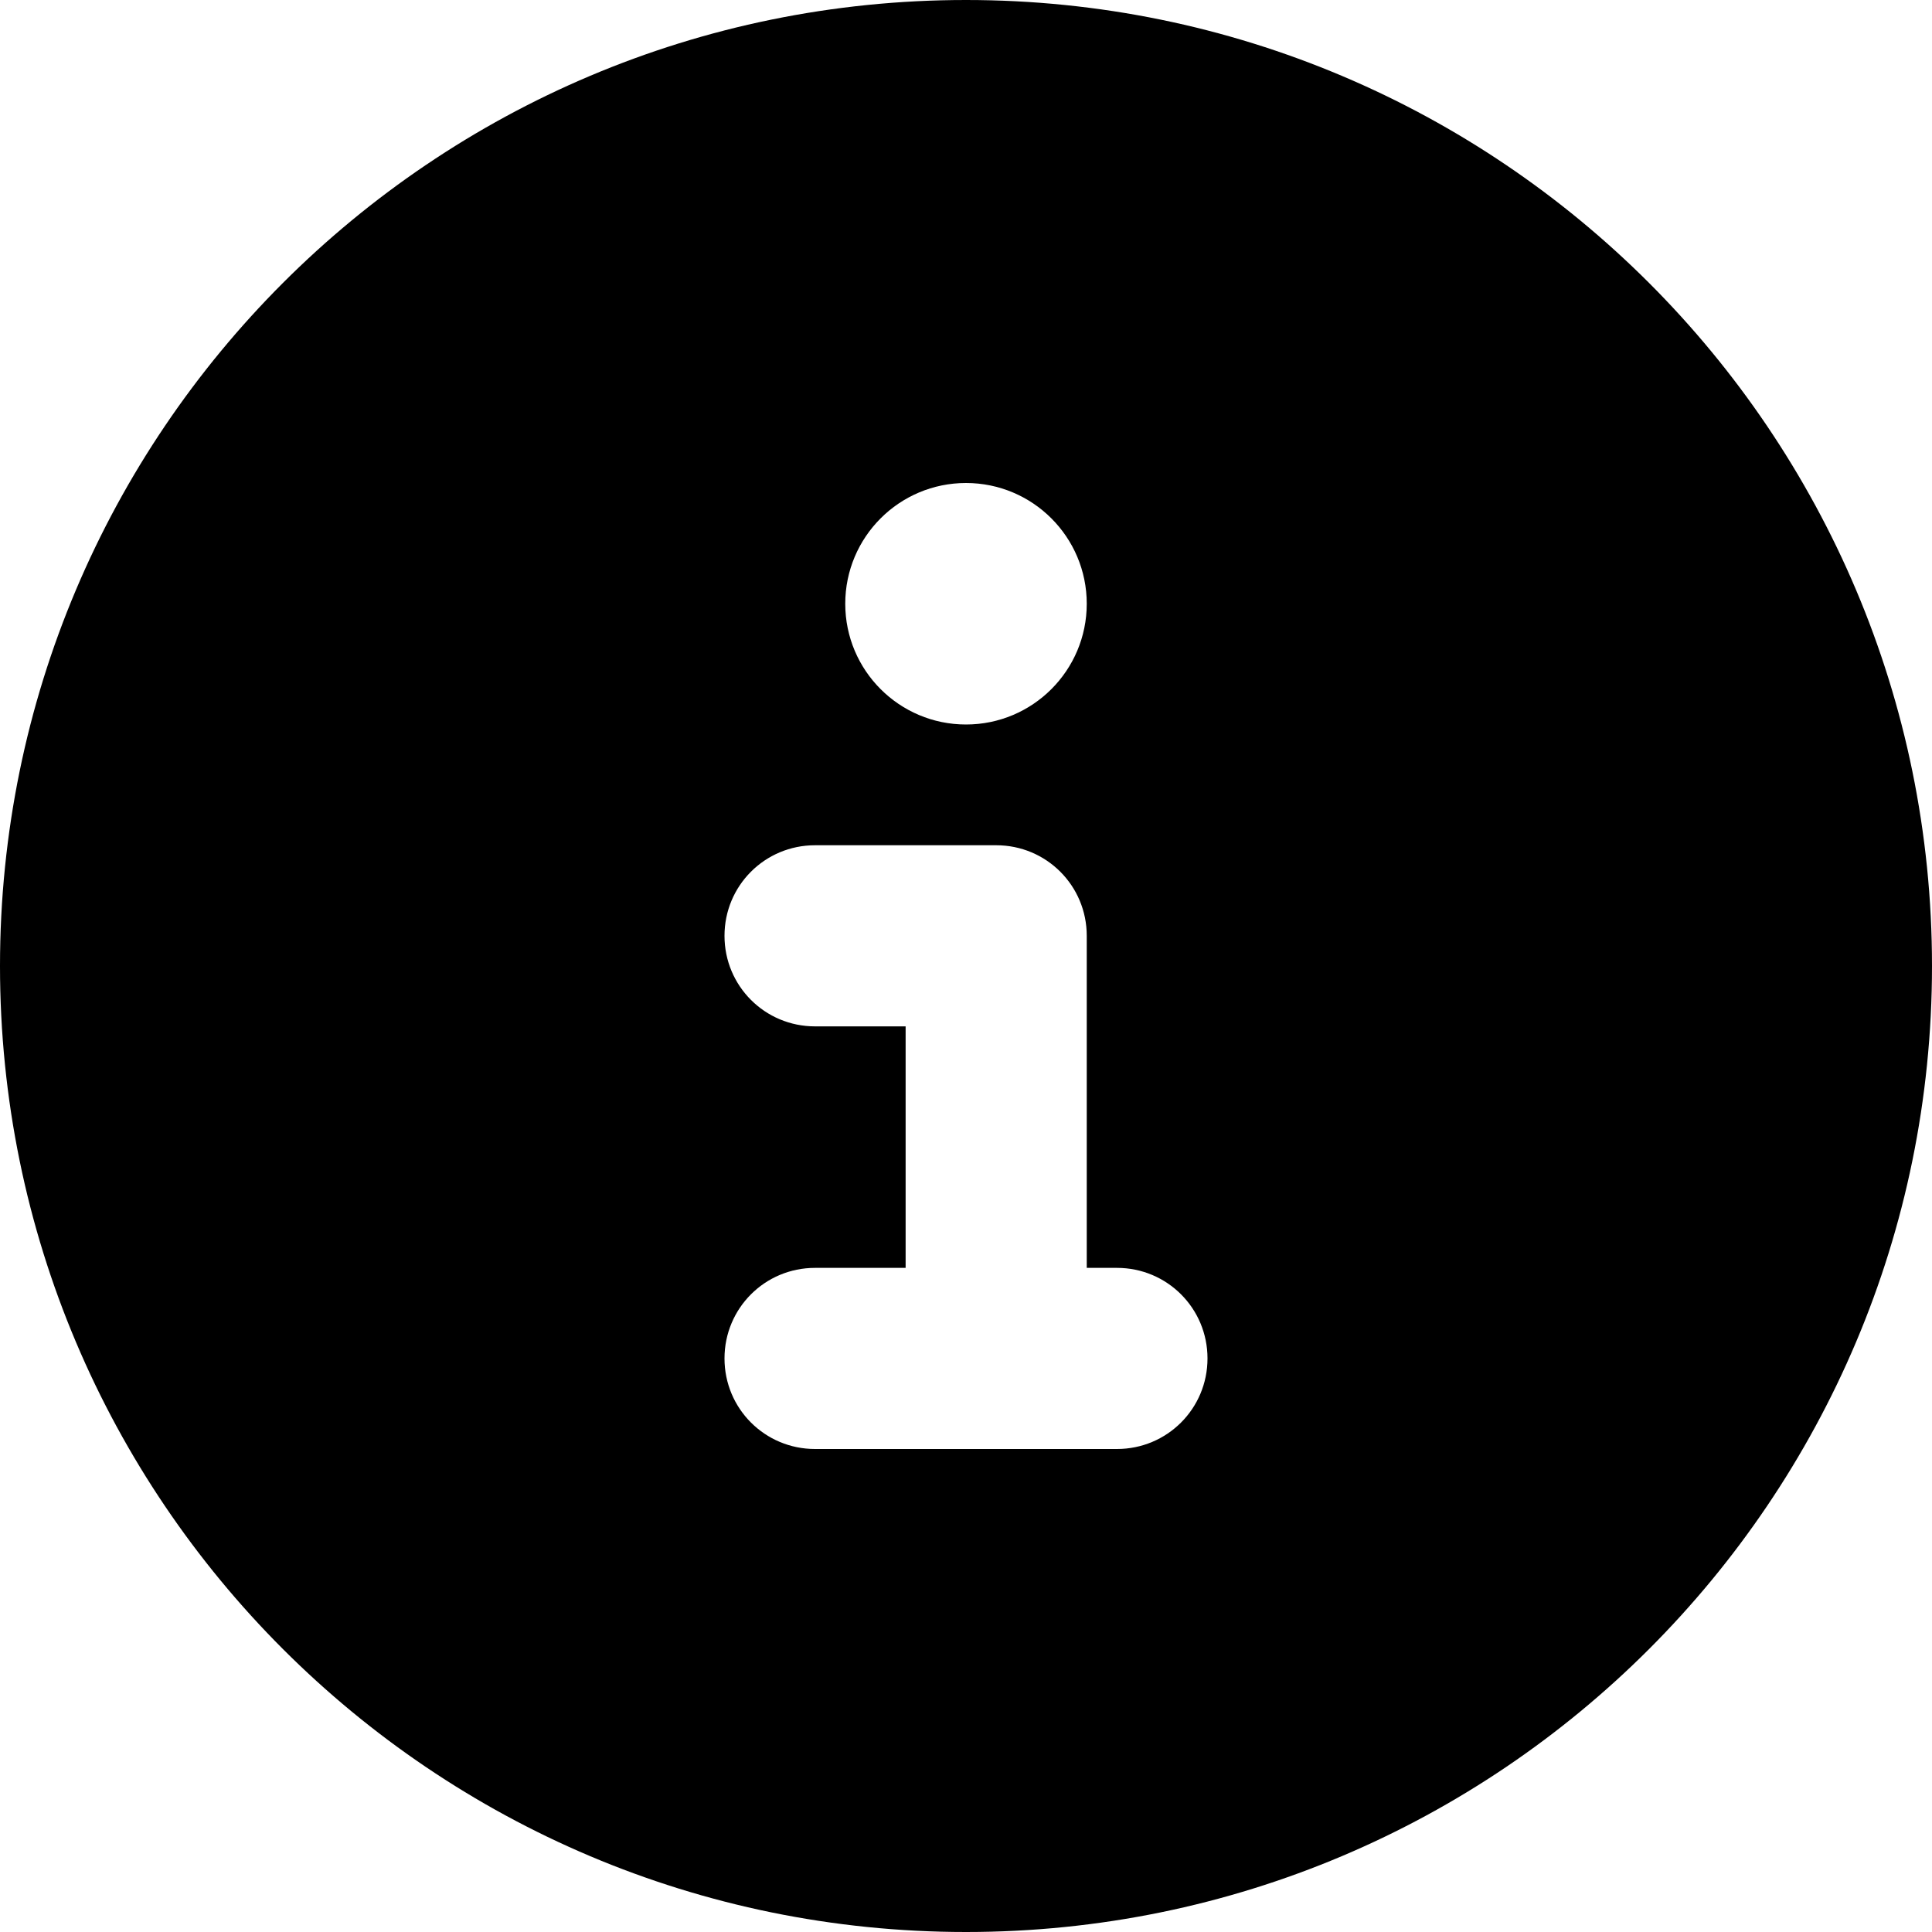
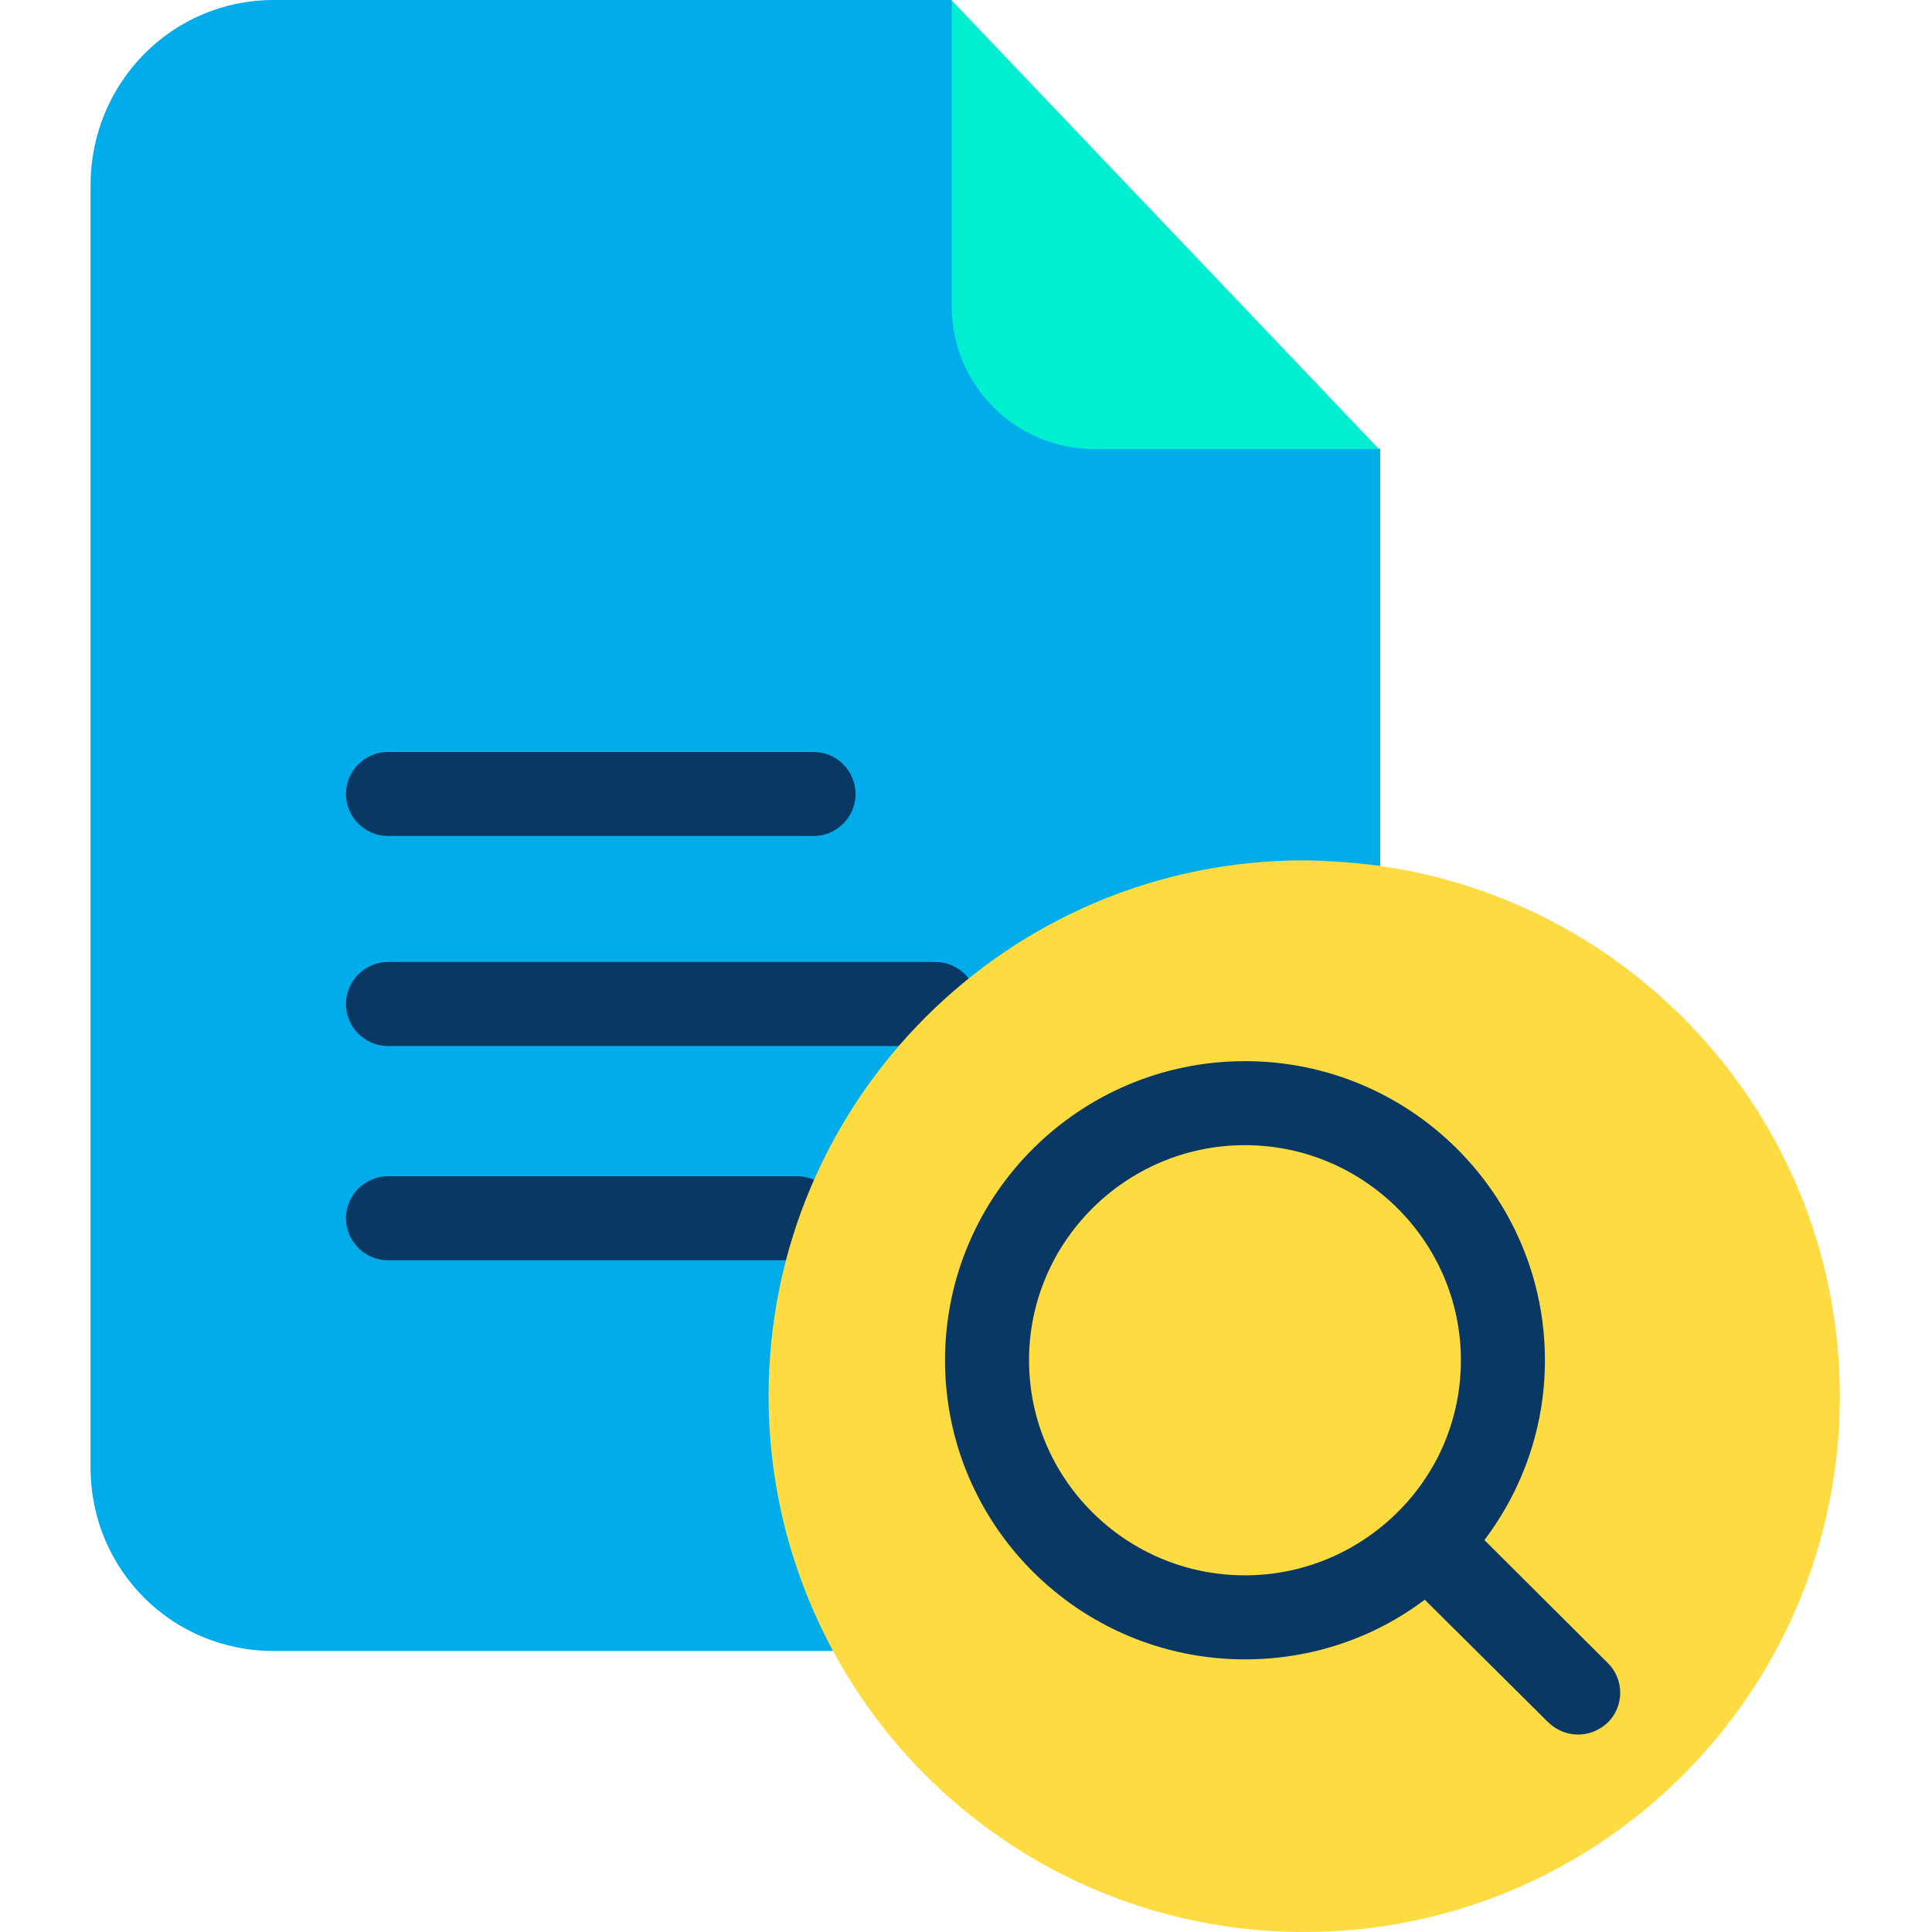
- <svg xmlns="http://www.w3.org/2000/svg" viewBox="0 0 512 512">
-   <path d="M256 512A256 256 0 1 0 256 0a256 256 0 1 0 0 512zM216 336l24 0 0-64-24 0c-13.3 0-24-10.7-24-24s10.7-24 24-24l48 0c13.3 0 24 10.7 24 24l0 88 8 0c13.3 0 24 10.7 24 24s-10.7 24-24 24l-80 0c-13.3 0-24-10.7-24-24s10.7-24 24-24zm40-208a32 32 0 1 1 0 64 32 32 0 1 1 0-64z" />
+ <svg xmlns="http://www.w3.org/2000/svg" height="640pt" viewBox="-30 0 640 640" width="640pt">
+   <path d="m300.586 101.449-15.309-101.449h-224.602c-33.82 0-60.676 27.555-60.676 61.371v424.719c0 33.816 26.855 60.812 60.676 60.812h213.055l153.492-232.402v-165.734zm0 0" fill="#00acea" />
+   <path d="m285.277.141 141.527 148.625h-94.211c-26.164 0-47.316-21.152-47.316-47.316zm0 0" fill="#00efd1" />
+   <g fill="#083863">
+     <path d="m293.77 332.594c0-7.652-6.266-13.918-13.918-13.918h-181.324c-7.652 0-13.918 6.266-13.918 13.918 0 7.656 6.266 13.914 13.918 13.914h181.324c7.797 0 13.918-6.258 13.918-13.914zm0 0" />
+     <path d="m98.527 276.93h140.969c7.652 0 13.918-6.262 13.918-13.918 0-7.652-6.266-13.914-13.918-13.914h-140.969c-7.652 0-13.918 6.262-13.918 13.914 0 7.656 6.266 13.918 13.918 13.918zm0 0" />
+     <path d="m234.066 389.648h-135.539c-7.652 0-13.918 6.266-13.918 13.914 0 7.656 6.266 13.918 13.918 13.918h135.539c7.656 0 13.918-6.262 13.918-13.918 0-7.648-6.262-13.914-13.918-13.914zm0 0" />
+   </g>
+   <path d="m426.805 286.812c86.281 12.102 152.656 86.137 152.656 175.754 0 97.969-79.457 177.434-177.426 177.434-67.352 0-126.078-37.574-156-92.961-13.637-25.188-21.43-53.992-21.43-84.609 0-97.969 79.461-177.43 177.43-177.43 8.352.141 16.559.699 24.77 1.812zm0 0" fill="#fedb41" />
+   <path d="m461.734 510.16c12.941-17.113 20.039-37.852 20.039-59.559 0-54.688-44.531-99.082-99.363-99.082-54.828 0-99.359 44.395-99.359 99.082 0 54.691 44.531 99.086 99.359 99.086 21.852 0 42.586-6.957 59.562-19.766l40.914 40.633c2.781 2.648 6.262 4.039 9.883 4.039 3.617 0 7.098-1.391 9.883-4.039 5.422-5.422 5.422-14.191 0-19.617zm-150.852-59.559c0-39.246 32.148-71.25 71.527-71.25 39.387 0 71.531 32.004 71.531 71.25 0 19.066-7.516 37.016-21.012 50.375-13.5 13.359-31.449 20.875-50.52 20.875-39.52 0-71.527-32.008-71.527-71.25zm0 0" fill="#083863" />
</svg>
